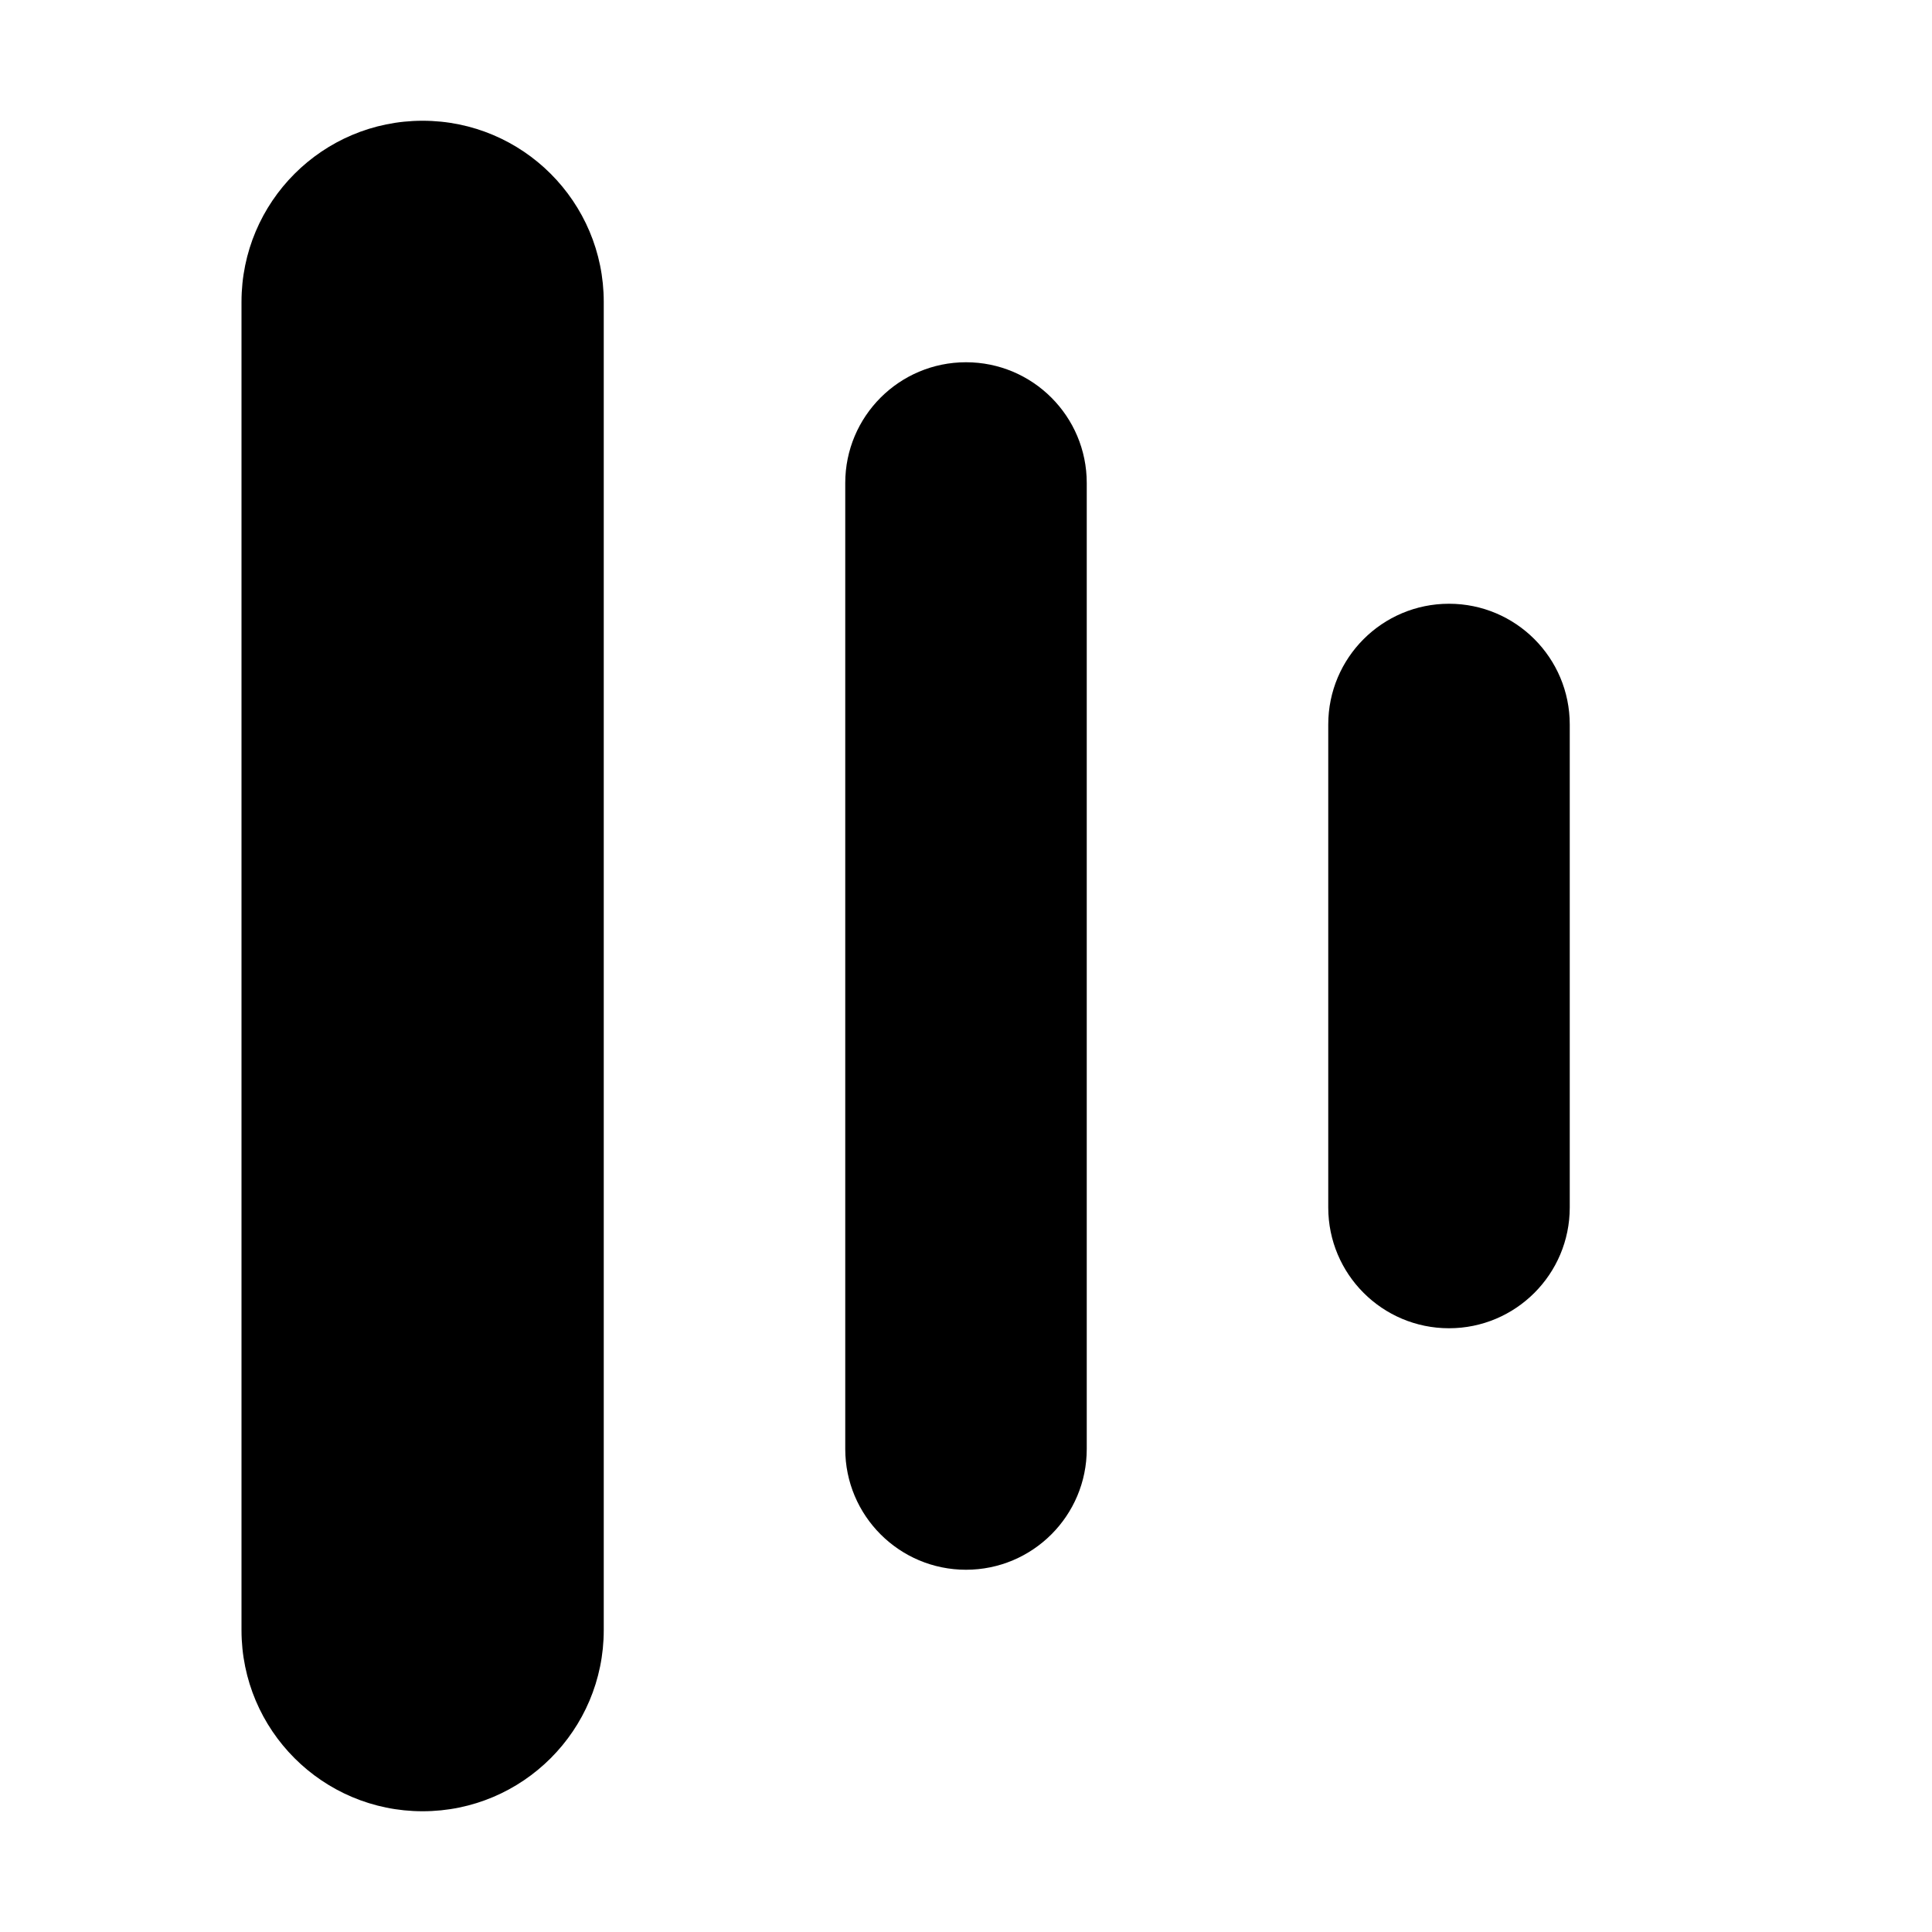
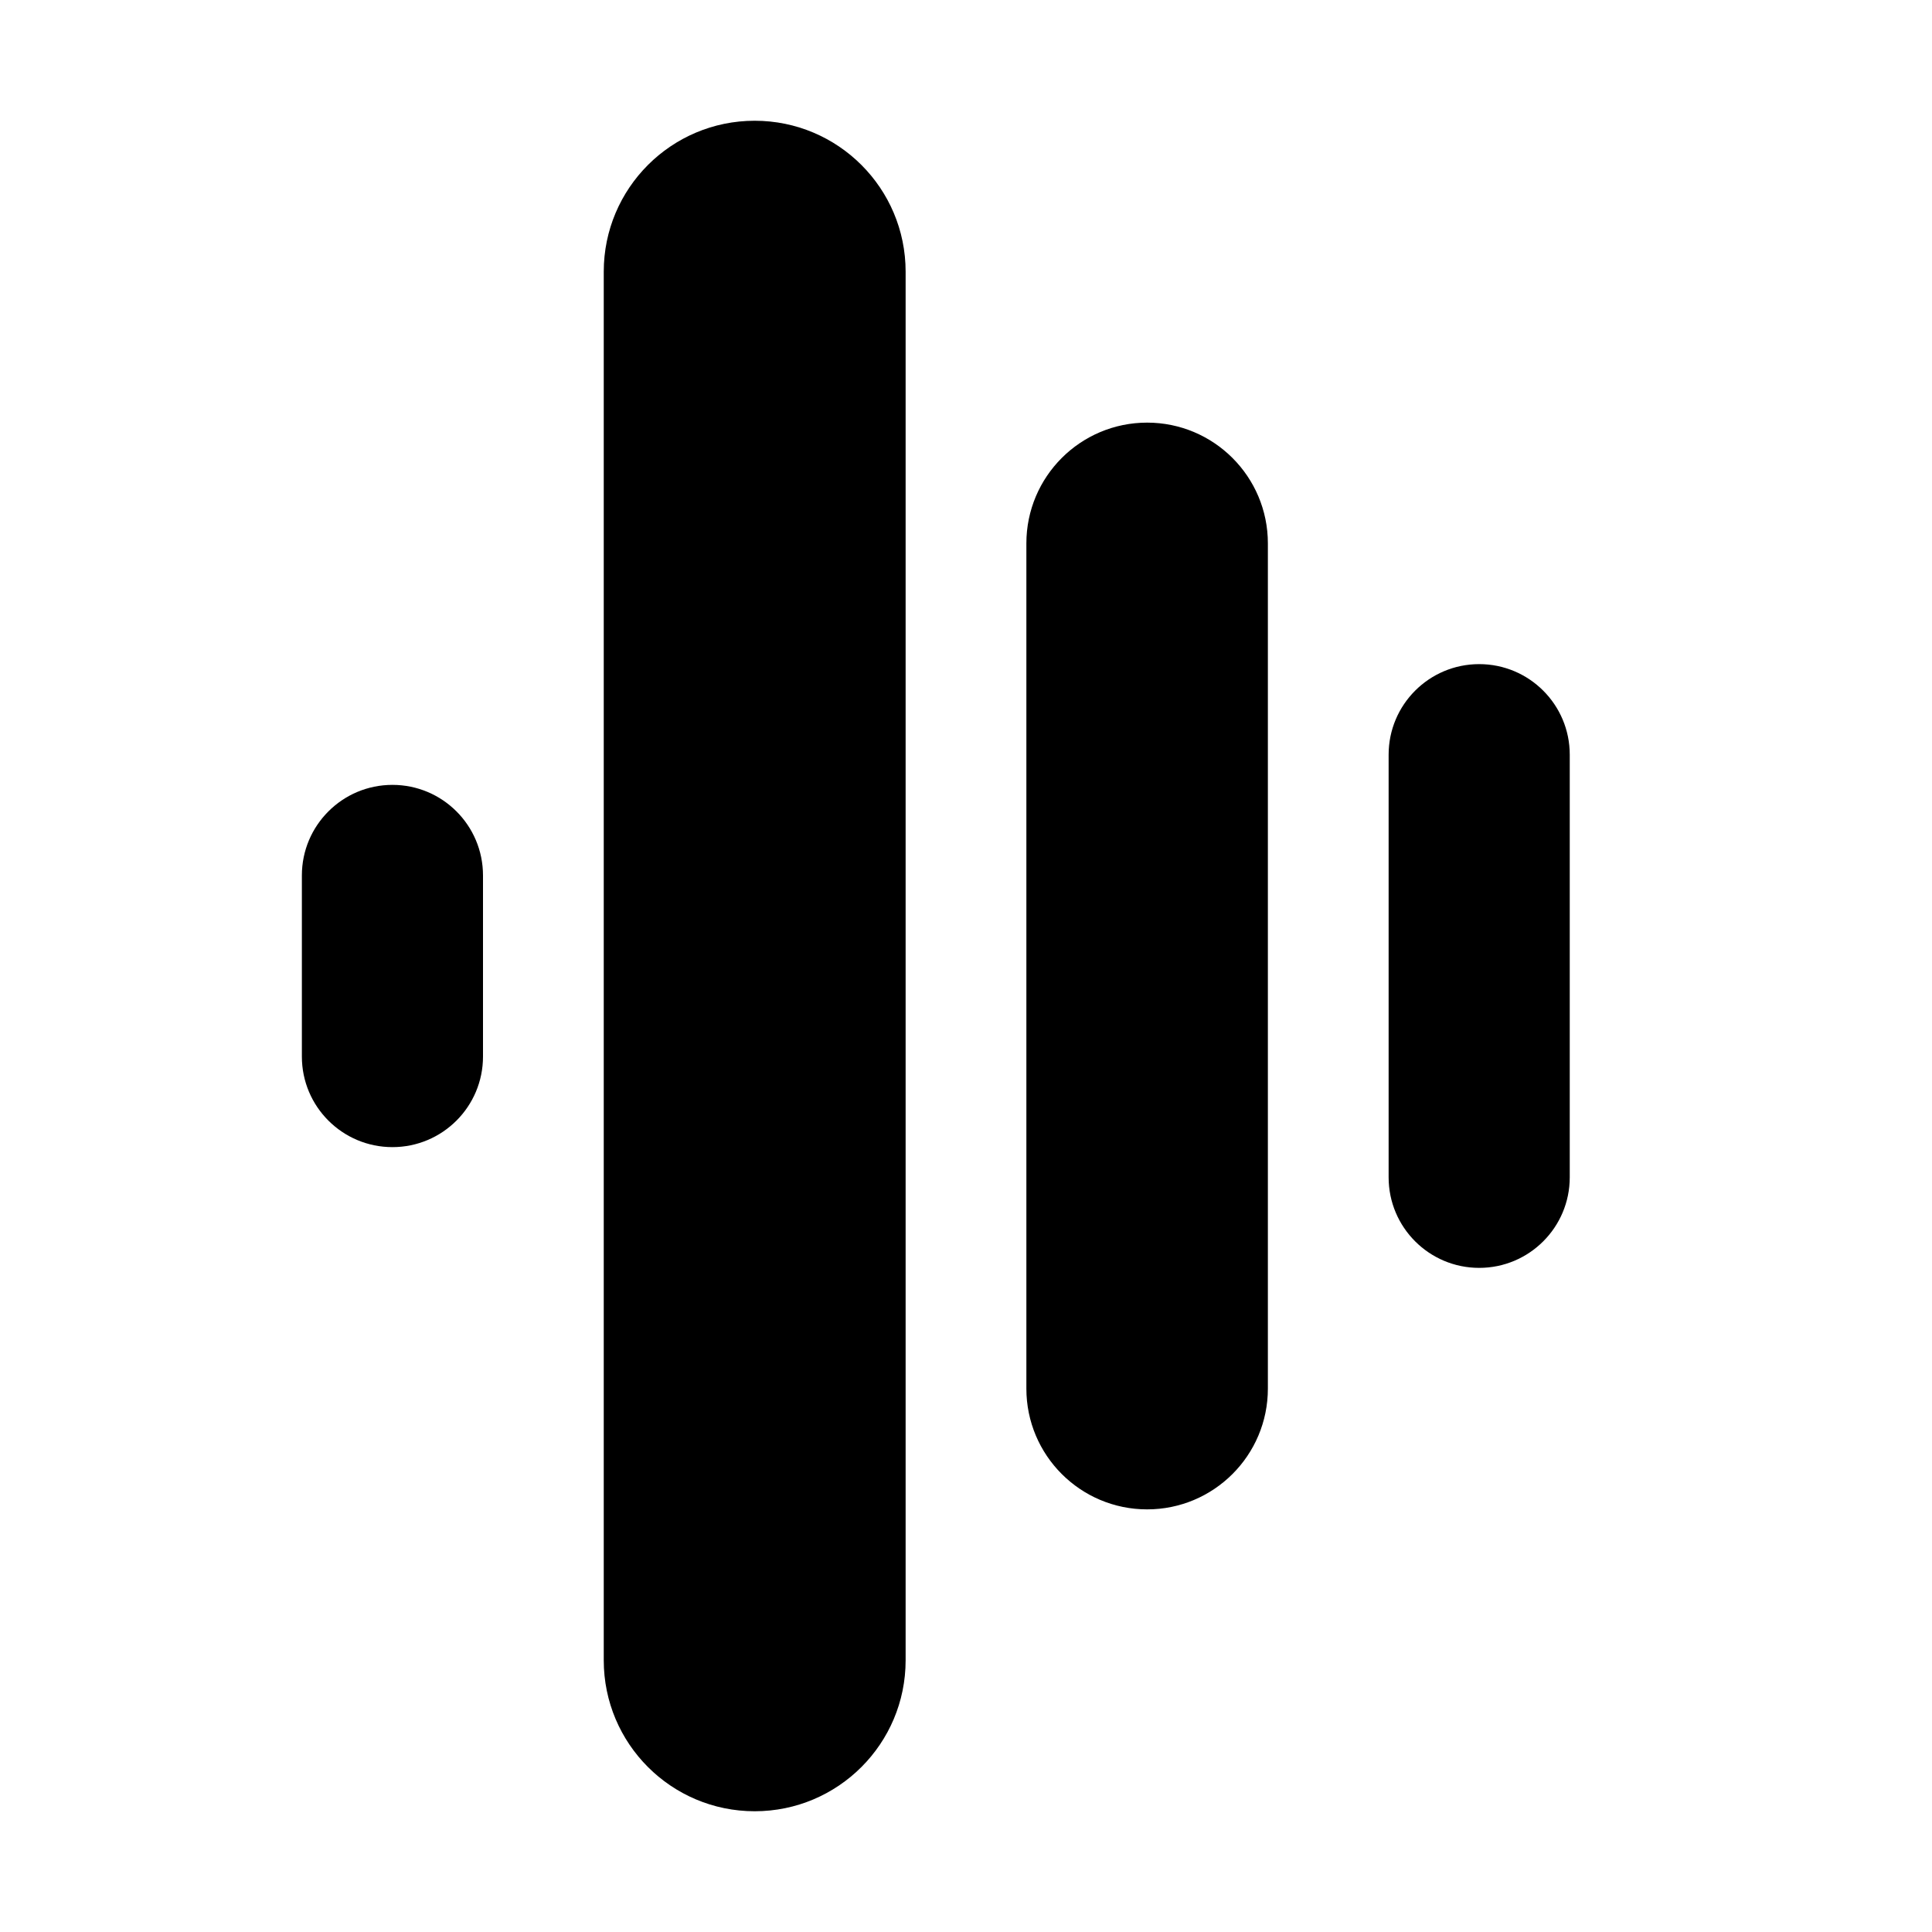
- <svg xmlns="http://www.w3.org/2000/svg" viewBox="0 0 16 16">
+ <svg xmlns="http://www.w3.org/2000/svg" viewBox="0 0 32 32">
  <style>rect{fill:oklch(0.240 0.015 100.0)}@media (prefers-color-scheme:dark){rect{fill:oklch(0.950 0.007 100.0)}}</style>
-   <rect x="2" y="1" width="3" height="14" rx="1.5" />
-   <rect x="7" y="3" width="2" height="10" rx="1" />
-   <rect x="11" y="5" width="2" height="6" rx="1" />
+   <rect x="5" y="13" width="3" height="6" rx="1.5" />
+   <rect x="10" y="2" width="5" height="28" rx="2.5" />
+   <rect x="17" y="7" width="4" height="18" rx="2" />
+   <rect x="23" y="11" width="3" height="10" rx="1.5" />
</svg>
